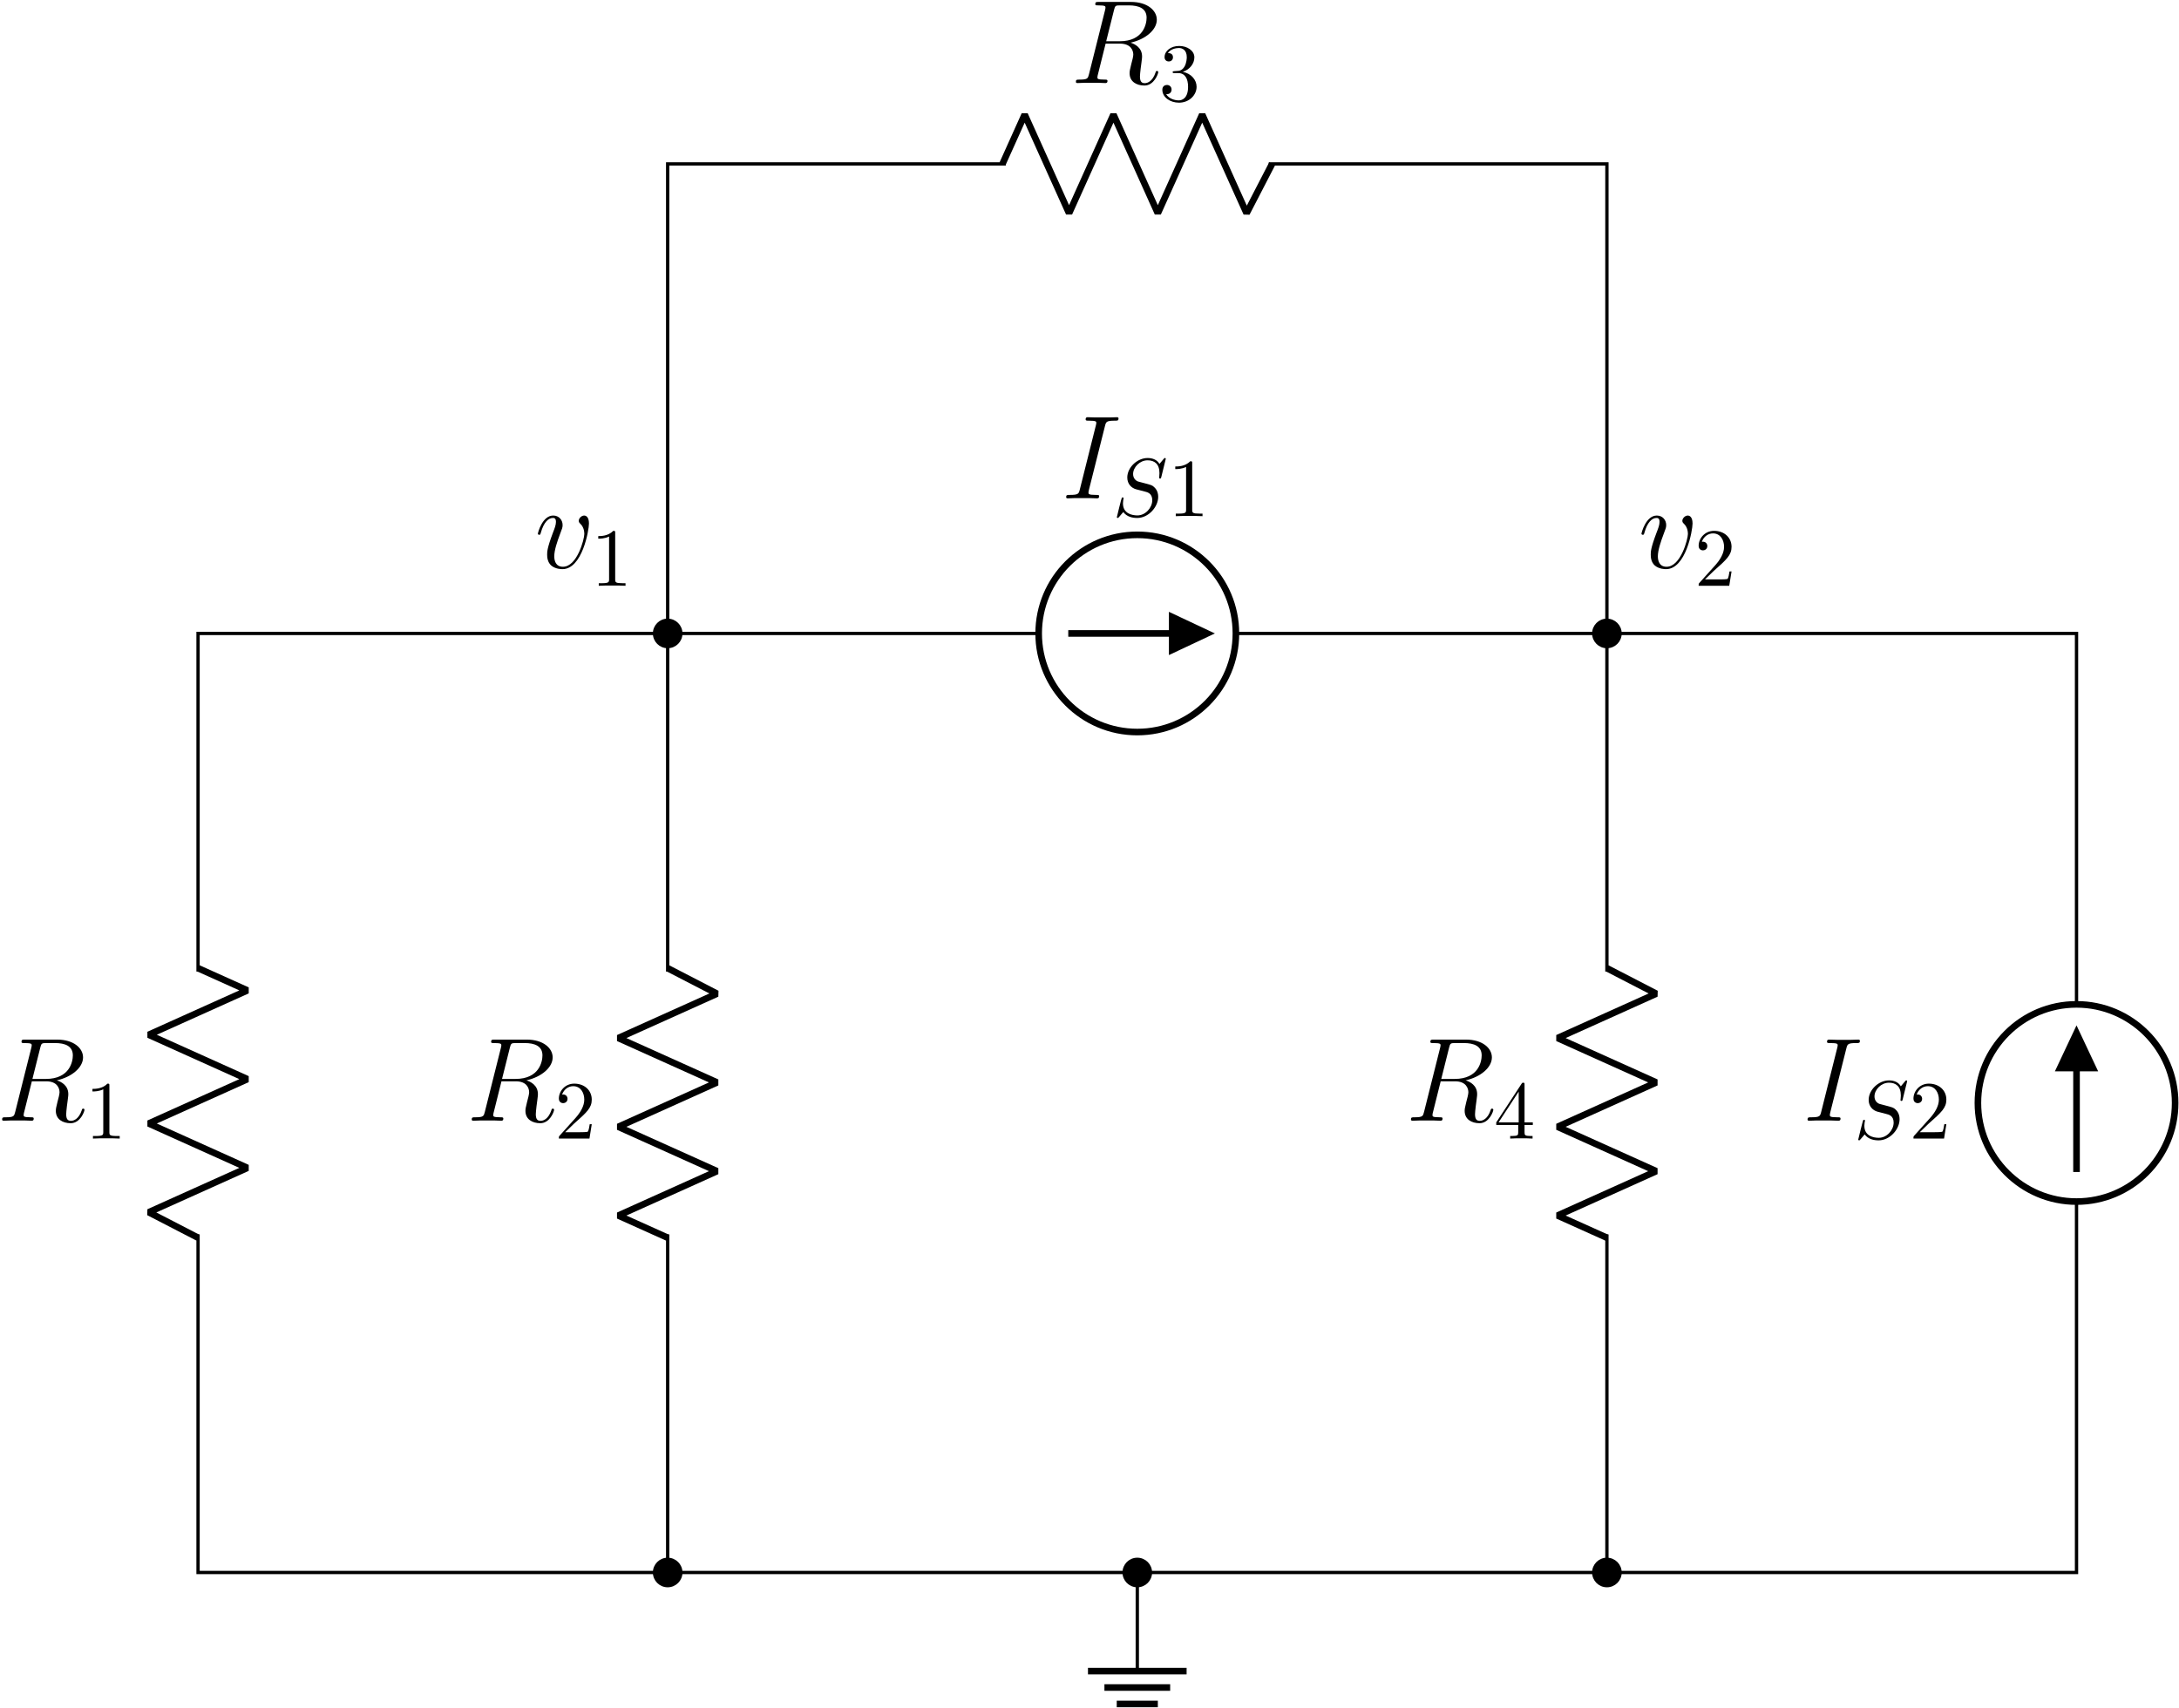
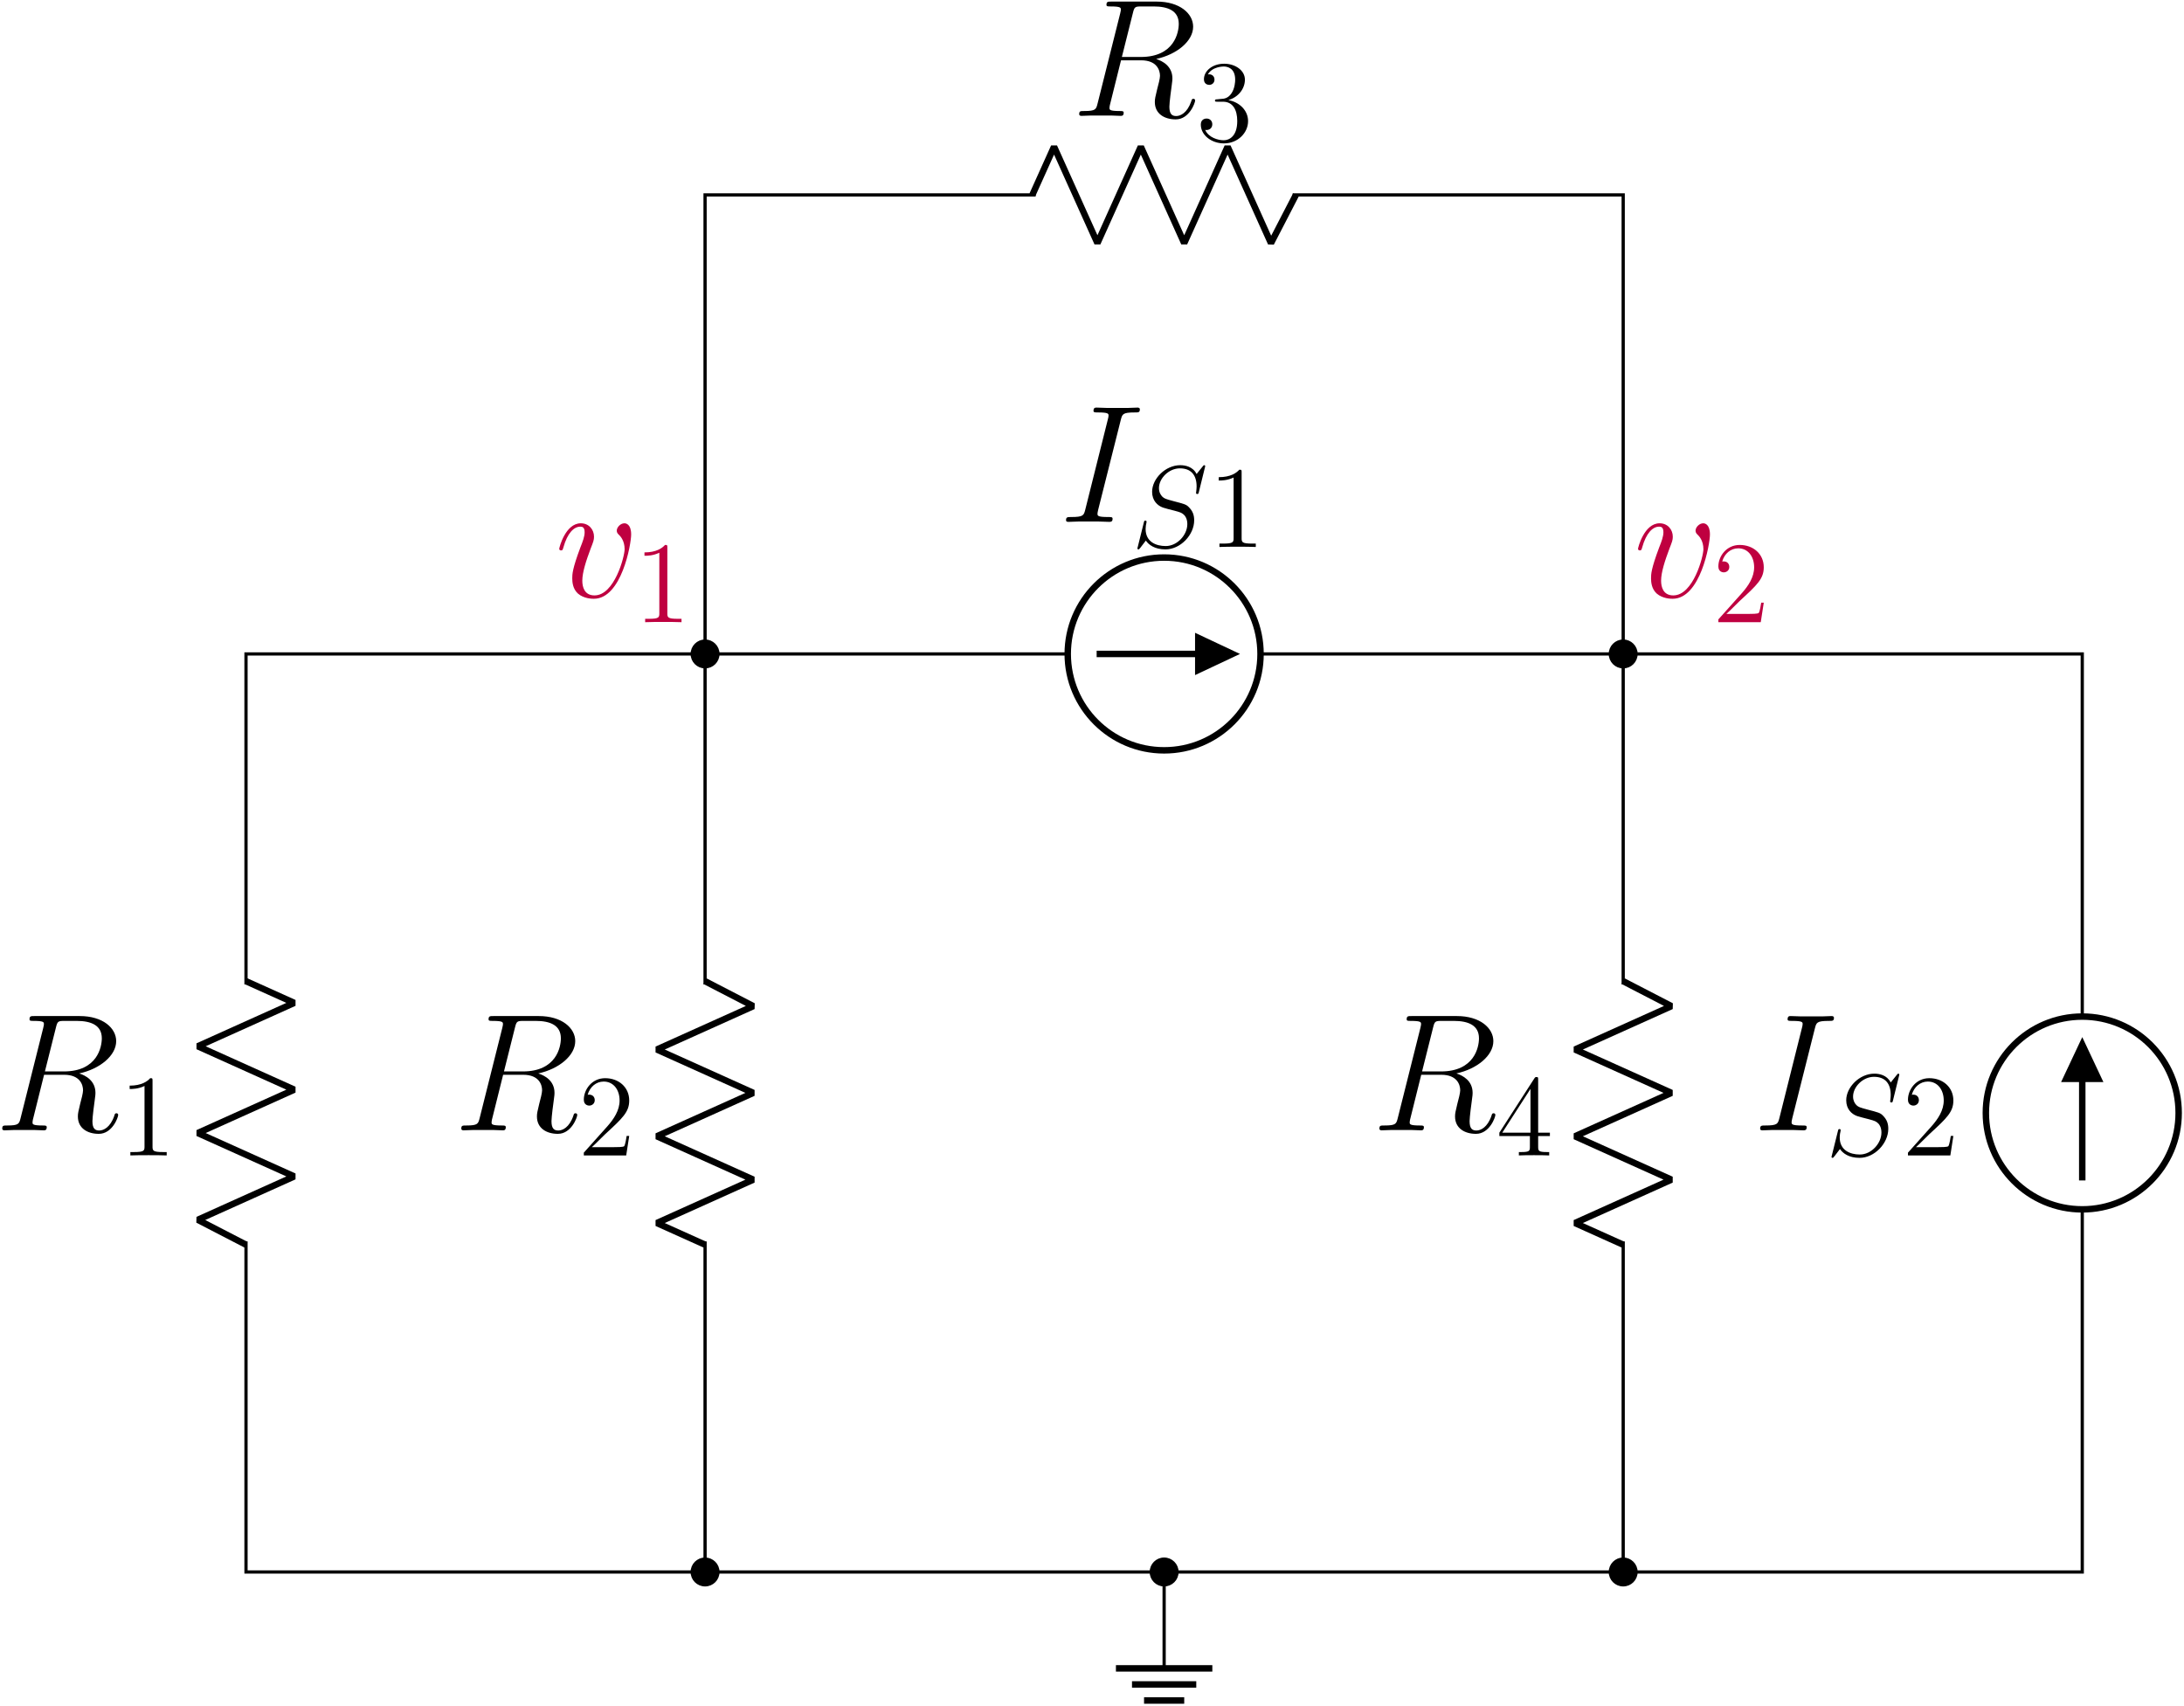
- <svg xmlns="http://www.w3.org/2000/svg" xmlns:xlink="http://www.w3.org/1999/xlink" width="947pt" height="742.36pt" viewBox="0 0 947 742.36" version="1.1">
+ <svg xmlns="http://www.w3.org/2000/svg" xmlns:xlink="http://www.w3.org/1999/xlink" width="971pt" height="758.36pt" viewBox="0 0 971 758.36" version="1.1">
  <defs>
    <g>
      <symbol overflow="visible" id="glyph0-0">
        <path style="stroke:none;" d="" />
      </symbol>
      <symbol overflow="visible" id="glyph0-1">
-         <path style="stroke:none;" d="M 19 -31.453 C 19.469 -33.25 19.578 -33.766 23.344 -33.766 C 24.484 -33.766 24.891 -33.766 24.891 -34.75 C 24.891 -35.266 24.328 -35.266 24.172 -35.266 C 23.234 -35.266 22.109 -35.172 21.172 -35.172 L 14.828 -35.172 C 13.781 -35.172 12.594 -35.266 11.562 -35.266 C 11.156 -35.266 10.594 -35.266 10.594 -34.297 C 10.594 -33.766 11 -33.766 12.031 -33.766 C 15.234 -33.766 15.234 -33.359 15.234 -32.797 C 15.234 -32.438 15.125 -32.125 15.031 -31.656 L 8.062 -3.828 C 7.594 -2.016 7.484 -1.5 3.719 -1.5 C 2.578 -1.5 2.125 -1.5 2.125 -0.516 C 2.125 0 2.641 0 2.891 0 C 3.828 0 4.953 -0.109 5.891 -0.109 L 12.234 -0.109 C 13.266 -0.109 14.406 0 15.438 0 C 15.859 0 16.469 0 16.469 -0.922 C 16.469 -1.5 16.156 -1.5 15.031 -1.5 C 11.828 -1.5 11.828 -1.906 11.828 -2.531 C 11.828 -2.641 11.828 -2.891 12.031 -3.719 Z M 19 -31.453 " />
+         <path style="stroke:none;" d="M 27.375 -45.297 C 28.047 -47.906 28.188 -48.656 33.625 -48.656 C 35.266 -48.656 35.859 -48.656 35.859 -50.062 C 35.859 -50.812 35.031 -50.812 34.812 -50.812 C 33.469 -50.812 31.844 -50.656 30.5 -50.656 L 21.344 -50.656 C 19.859 -50.656 18.156 -50.812 16.656 -50.812 C 16.062 -50.812 15.25 -50.812 15.25 -49.391 C 15.25 -48.656 15.844 -48.656 17.328 -48.656 C 21.938 -48.656 21.938 -48.062 21.938 -47.234 C 21.938 -46.719 21.797 -46.266 21.641 -45.594 L 11.609 -5.5 C 10.938 -2.906 10.781 -2.156 5.359 -2.156 C 3.719 -2.156 3.047 -2.156 3.047 -0.75 C 3.047 0 3.797 0 4.172 0 C 5.5 0 7.141 -0.156 8.484 -0.156 L 17.625 -0.156 C 19.125 -0.156 20.75 0 22.25 0 C 22.844 0 23.734 0 23.734 -1.344 C 23.734 -2.156 23.281 -2.156 21.641 -2.156 C 17.031 -2.156 17.031 -2.75 17.031 -3.641 C 17.031 -3.797 17.031 -4.172 17.328 -5.359 Z M 27.375 -45.297 " />
      </symbol>
      <symbol overflow="visible" id="glyph0-2">
-         <path style="stroke:none;" d="M 19 -31.766 C 19.469 -33.672 19.672 -33.766 21.688 -33.766 L 25.406 -33.766 C 29.844 -33.766 33.156 -32.438 33.156 -28.406 C 33.156 -25.766 31.812 -18.172 21.438 -18.172 L 15.594 -18.172 Z M 26.188 -17.562 C 32.578 -18.953 37.594 -23.078 37.594 -27.531 C 37.594 -31.547 33.516 -35.266 26.344 -35.266 L 12.344 -35.266 C 11.312 -35.266 10.844 -35.266 10.844 -34.297 C 10.844 -33.766 11.203 -33.766 12.188 -33.766 C 15.281 -33.766 15.281 -33.359 15.281 -32.797 C 15.281 -32.688 15.281 -32.375 15.078 -31.609 L 8.109 -3.828 C 7.641 -2.016 7.547 -1.5 3.969 -1.5 C 2.781 -1.5 2.422 -1.5 2.422 -0.516 C 2.422 0 3 0 3.156 0 C 4.078 0 5.156 -0.109 6.141 -0.109 L 12.234 -0.109 C 13.172 -0.109 14.25 0 15.188 0 C 15.594 0 16.156 0 16.156 -0.984 C 16.156 -1.5 15.703 -1.5 14.922 -1.5 C 11.781 -1.5 11.781 -1.906 11.781 -2.422 C 11.781 -2.484 11.781 -2.844 11.875 -3.25 L 15.344 -17.141 L 21.531 -17.141 C 26.438 -17.141 27.375 -14.047 27.375 -12.344 C 27.375 -11.562 26.859 -9.547 26.484 -8.203 C 25.922 -5.828 25.766 -5.266 25.766 -4.281 C 25.766 -0.625 28.766 1.078 32.219 1.078 C 36.406 1.078 38.219 -4.031 38.219 -4.75 C 38.219 -5.109 37.953 -5.266 37.641 -5.266 C 37.234 -5.266 37.125 -4.953 37.031 -4.547 C 35.781 -0.875 33.672 0.047 32.375 0.047 C 31.094 0.047 30.266 -0.516 30.266 -2.844 C 30.266 -4.078 30.875 -8.781 30.938 -9.031 C 31.188 -10.953 31.188 -11.156 31.188 -11.562 C 31.188 -15.344 28.141 -16.938 26.188 -17.562 Z M 26.188 -17.562 " />
+         <path style="stroke:none;" d="M 27.375 -45.75 C 28.047 -48.5 28.344 -48.656 31.25 -48.656 L 36.594 -48.656 C 43 -48.656 47.766 -46.719 47.766 -40.922 C 47.766 -37.125 45.828 -26.188 30.875 -26.188 L 22.469 -26.188 Z M 37.719 -25.297 C 46.938 -27.297 54.156 -33.25 54.156 -39.656 C 54.156 -45.453 48.281 -50.812 37.938 -50.812 L 17.781 -50.812 C 16.297 -50.812 15.625 -50.812 15.625 -49.391 C 15.625 -48.656 16.141 -48.656 17.562 -48.656 C 22.016 -48.656 22.016 -48.062 22.016 -47.234 C 22.016 -47.094 22.016 -46.641 21.719 -45.531 L 11.672 -5.5 C 11.016 -2.906 10.859 -2.156 5.734 -2.156 C 4.016 -2.156 3.5 -2.156 3.5 -0.75 C 3.5 0 4.312 0 4.531 0 C 5.875 0 7.438 -0.156 8.859 -0.156 L 17.625 -0.156 C 18.969 -0.156 20.531 0 21.875 0 C 22.469 0 23.281 0 23.281 -1.406 C 23.281 -2.156 22.609 -2.156 21.5 -2.156 C 16.969 -2.156 16.969 -2.75 16.969 -3.5 C 16.969 -3.578 16.969 -4.094 17.109 -4.688 L 22.094 -24.703 L 31.016 -24.703 C 38.094 -24.703 39.422 -20.234 39.422 -17.781 C 39.422 -16.656 38.688 -13.766 38.156 -11.828 C 37.344 -8.406 37.125 -7.594 37.125 -6.172 C 37.125 -0.891 41.438 1.562 46.422 1.562 C 52.453 1.562 55.047 -5.797 55.047 -6.844 C 55.047 -7.359 54.672 -7.594 54.234 -7.594 C 53.641 -7.594 53.484 -7.141 53.344 -6.547 C 51.547 -1.266 48.5 0.078 46.641 0.078 C 44.781 0.078 43.594 -0.75 43.594 -4.094 C 43.594 -5.875 44.484 -12.641 44.562 -13.016 C 44.938 -15.766 44.938 -16.062 44.938 -16.656 C 44.938 -22.094 40.547 -24.406 37.719 -25.297 Z M 37.719 -25.297 " />
      </symbol>
      <symbol overflow="visible" id="glyph0-3">
-         <path style="stroke:none;" d="M 23.594 -19.312 C 23.594 -22.562 21.953 -22.781 21.531 -22.781 C 20.297 -22.781 19.156 -21.531 19.156 -20.5 C 19.156 -19.875 19.516 -19.516 19.734 -19.312 C 20.25 -18.844 21.578 -17.453 21.578 -14.766 C 21.578 -12.594 18.484 -0.516 12.297 -0.516 C 9.141 -0.516 8.516 -3.156 8.516 -5.062 C 8.516 -7.641 9.703 -11.25 11.109 -14.969 C 11.922 -17.094 12.141 -17.609 12.141 -18.641 C 12.141 -20.812 10.594 -22.781 8.062 -22.781 C 3.312 -22.781 1.391 -15.281 1.391 -14.875 C 1.391 -14.672 1.594 -14.406 1.969 -14.406 C 2.422 -14.406 2.484 -14.609 2.688 -15.344 C 3.922 -19.781 5.938 -21.734 7.906 -21.734 C 8.359 -21.734 9.25 -21.734 9.25 -20.031 C 9.25 -18.688 8.672 -17.203 7.906 -15.234 C 5.422 -8.625 5.422 -7.016 5.422 -5.781 C 5.422 -4.641 5.578 -2.531 7.172 -1.078 C 9.031 0.516 11.625 0.516 12.078 0.516 C 20.656 0.516 23.594 -16.375 23.594 -19.312 Z M 23.594 -19.312 " />
+         <path style="stroke:none;" d="M 34 -27.828 C 34 -32.516 31.609 -32.812 31.016 -32.812 C 29.234 -32.812 27.594 -31.016 27.594 -29.531 C 27.594 -28.641 28.125 -28.125 28.422 -27.828 C 29.156 -27.156 31.094 -25.141 31.094 -21.281 C 31.094 -18.156 26.625 -0.75 17.703 -0.75 C 13.172 -0.75 12.281 -4.531 12.281 -7.297 C 12.281 -11.016 13.984 -16.219 16 -21.578 C 17.188 -24.625 17.484 -25.375 17.484 -26.859 C 17.484 -29.984 15.25 -32.812 11.609 -32.812 C 4.766 -32.812 2.016 -22.016 2.016 -21.422 C 2.016 -21.125 2.312 -20.75 2.828 -20.75 C 3.5 -20.75 3.578 -21.047 3.875 -22.094 C 5.656 -28.484 8.562 -31.312 11.375 -31.312 C 12.047 -31.312 13.312 -31.312 13.312 -28.859 C 13.312 -26.922 12.5 -24.766 11.375 -21.938 C 7.812 -12.422 7.812 -10.109 7.812 -8.328 C 7.812 -6.688 8.031 -3.641 10.344 -1.562 C 13.016 0.75 16.734 0.75 17.406 0.75 C 29.75 0.75 34 -23.578 34 -27.828 Z M 34 -27.828 " />
      </symbol>
      <symbol overflow="visible" id="glyph1-0">
        <path style="stroke:none;" d="" />
      </symbol>
      <symbol overflow="visible" id="glyph1-1">
-         <path style="stroke:none;" d="M 23.125 -24.922 C 23.125 -25.031 23.062 -25.281 22.734 -25.281 C 22.562 -25.281 22.516 -25.25 22.094 -24.75 L 20.375 -22.703 C 19.438 -24.391 17.578 -25.281 15.234 -25.281 C 10.688 -25.281 6.391 -21.156 6.391 -16.812 C 6.391 -13.906 8.281 -12.266 10.109 -11.719 L 13.953 -10.719 C 15.281 -10.406 17.25 -9.859 17.25 -6.922 C 17.25 -3.688 14.312 -0.328 10.797 -0.328 C 8.5 -0.328 4.516 -1.109 4.516 -5.562 C 4.516 -6.422 4.703 -7.281 4.734 -7.5 C 4.766 -7.641 4.812 -7.672 4.812 -7.75 C 4.812 -8.109 4.547 -8.141 4.375 -8.141 C 4.203 -8.141 4.125 -8.109 4.016 -8 C 3.875 -7.859 1.859 0.328 1.859 0.438 C 1.859 0.641 2.047 0.781 2.266 0.781 C 2.438 0.781 2.469 0.75 2.906 0.25 L 4.656 -1.797 C 6.203 0.281 8.641 0.781 10.719 0.781 C 15.594 0.781 19.828 -3.984 19.828 -8.422 C 19.828 -10.906 18.609 -12.125 18.078 -12.625 C 17.25 -13.453 16.703 -13.594 13.516 -14.422 C 12.734 -14.625 11.438 -14.984 11.109 -15.062 C 10.141 -15.391 8.922 -16.422 8.922 -18.328 C 8.922 -21.234 11.797 -24.281 15.203 -24.281 C 18.188 -24.281 20.375 -22.734 20.375 -18.719 C 20.375 -17.578 20.219 -16.922 20.219 -16.703 C 20.219 -16.672 20.219 -16.359 20.656 -16.359 C 21.016 -16.359 21.047 -16.453 21.188 -17.062 Z M 23.125 -24.922 " />
+         <path style="stroke:none;" d="M 32.797 -35.891 C 32.797 -36.359 32.438 -36.359 32.328 -36.359 C 32.125 -36.359 32.062 -36.297 31.453 -35.531 C 31.141 -35.172 29.016 -32.484 28.969 -32.438 C 27.266 -35.781 23.859 -36.359 21.688 -36.359 C 15.125 -36.359 9.188 -30.359 9.188 -24.531 C 9.188 -20.656 11.516 -18.391 14.047 -17.5 C 14.609 -17.297 17.656 -16.469 19.203 -16.109 C 21.844 -15.391 22.516 -15.188 23.594 -14.047 C 23.812 -13.781 24.844 -12.594 24.844 -10.172 C 24.844 -5.375 20.391 -0.406 15.234 -0.406 C 11 -0.406 6.297 -2.219 6.297 -8 C 6.297 -8.984 6.5 -10.219 6.656 -10.734 C 6.656 -10.891 6.719 -11.156 6.719 -11.25 C 6.719 -11.469 6.609 -11.719 6.203 -11.719 C 5.734 -11.719 5.688 -11.625 5.469 -10.734 L 2.844 -0.156 C 2.844 -0.109 2.641 0.562 2.641 0.625 C 2.641 1.078 3.047 1.078 3.156 1.078 C 3.359 1.078 3.406 1.031 4.031 0.266 L 6.406 -2.844 C 7.641 -0.984 10.328 1.078 15.125 1.078 C 21.797 1.078 27.891 -5.375 27.891 -11.828 C 27.891 -14 27.375 -15.906 25.406 -17.812 C 24.328 -18.906 23.391 -19.156 18.641 -20.391 C 15.188 -21.328 14.719 -21.484 13.781 -22.312 C 12.906 -23.188 12.234 -24.422 12.234 -26.188 C 12.234 -30.516 16.625 -34.953 21.531 -34.953 C 26.594 -34.953 28.969 -31.859 28.969 -26.953 C 28.969 -25.609 28.719 -24.219 28.719 -24.016 C 28.719 -23.547 29.125 -23.547 29.281 -23.547 C 29.75 -23.547 29.797 -23.703 30 -24.531 Z M 32.797 -35.891 " />
      </symbol>
      <symbol overflow="visible" id="glyph2-0">
        <path style="stroke:none;" d="" />
      </symbol>
      <symbol overflow="visible" id="glyph2-1">
-         <path style="stroke:none;" d="M 10.547 -22.953 C 10.547 -23.812 10.547 -23.875 9.719 -23.875 C 7.5 -21.594 4.344 -21.594 3.188 -21.594 L 3.188 -20.469 C 3.906 -20.469 6.031 -20.469 7.891 -21.406 L 7.891 -2.828 C 7.891 -1.547 7.781 -1.109 4.547 -1.109 L 3.406 -1.109 L 3.406 0 C 4.656 -0.109 7.781 -0.109 9.219 -0.109 C 10.656 -0.109 13.766 -0.109 15.031 0 L 15.031 -1.109 L 13.875 -1.109 C 10.656 -1.109 10.547 -1.5 10.547 -2.828 Z M 10.547 -22.953 " />
+         <path style="stroke:none;" d="M 14.875 -33.109 C 14.875 -34.297 14.875 -34.344 13.844 -34.344 C 12.594 -32.953 10.016 -31.031 4.703 -31.031 L 4.703 -29.531 C 5.891 -29.531 8.469 -29.531 11.312 -30.875 L 11.312 -3.969 C 11.312 -2.125 11.156 -1.5 6.609 -1.5 L 5.016 -1.5 L 5.016 0 C 6.406 -0.109 11.406 -0.109 13.109 -0.109 C 14.828 -0.109 19.781 -0.109 21.172 0 L 21.172 -1.5 L 19.578 -1.5 C 15.031 -1.5 14.875 -2.125 14.875 -3.969 Z M 14.875 -33.109 " />
      </symbol>
      <symbol overflow="visible" id="glyph2-2">
-         <path style="stroke:none;" d="M 10.547 -5.922 L 10.547 -2.797 C 10.547 -1.5 10.469 -1.109 7.812 -1.109 L 7.062 -1.109 L 7.062 0 C 8.531 -0.109 10.406 -0.109 11.906 -0.109 C 13.406 -0.109 15.312 -0.109 16.781 0 L 16.781 -1.109 L 16.031 -1.109 C 13.375 -1.109 13.297 -1.5 13.297 -2.797 L 13.297 -5.922 L 16.891 -5.922 L 16.891 -7.031 L 13.297 -7.031 L 13.297 -23.344 C 13.297 -24.062 13.297 -24.281 12.734 -24.281 C 12.406 -24.281 12.297 -24.281 12.016 -23.844 L 1 -7.031 L 1 -5.922 Z M 10.75 -7.031 L 2.016 -7.031 L 10.75 -20.406 Z M 10.75 -7.031 " />
+         <path style="stroke:none;" d="M 18.641 -33.625 C 18.641 -34.594 18.641 -34.859 17.922 -34.859 C 17.5 -34.859 17.344 -34.859 16.938 -34.234 L 1.391 -10.125 L 1.391 -8.625 L 14.969 -8.625 L 14.969 -3.922 C 14.969 -2.016 14.875 -1.5 11.109 -1.5 L 10.062 -1.5 L 10.062 0 C 11.25 -0.109 15.344 -0.109 16.781 -0.109 C 18.234 -0.109 22.359 -0.109 23.547 0 L 23.547 -1.5 L 22.516 -1.5 C 18.797 -1.5 18.641 -2.016 18.641 -3.922 L 18.641 -8.625 L 23.859 -8.625 L 23.859 -10.125 L 18.641 -10.125 Z M 15.234 -29.594 L 15.234 -10.125 L 2.688 -10.125 Z M 15.234 -29.594 " />
      </symbol>
      <symbol overflow="visible" id="glyph2-3">
-         <path style="stroke:none;" d="M 4.547 -2.766 L 8.359 -6.453 C 13.953 -11.406 16.094 -13.344 16.094 -16.922 C 16.094 -21.016 12.875 -23.875 8.5 -23.875 C 4.453 -23.875 1.797 -20.578 1.797 -17.391 C 1.797 -15.391 3.578 -15.391 3.688 -15.391 C 4.297 -15.391 5.562 -15.812 5.562 -17.281 C 5.562 -18.219 4.906 -19.156 3.656 -19.156 C 3.375 -19.156 3.297 -19.156 3.188 -19.109 C 4.016 -21.438 5.953 -22.766 8.031 -22.766 C 11.297 -22.766 12.844 -19.859 12.844 -16.922 C 12.844 -14.062 11.047 -11.219 9.078 -9 L 2.188 -1.328 C 1.797 -0.938 1.797 -0.859 1.797 0 L 15.094 0 L 16.094 -6.234 L 15.203 -6.234 C 15.031 -5.156 14.781 -3.578 14.422 -3.047 C 14.172 -2.766 11.797 -2.766 11.016 -2.766 Z M 4.547 -2.766 " />
+         <path style="stroke:none;" d="M 22.719 -8.672 L 21.578 -8.672 C 21.438 -7.797 21.016 -4.953 20.5 -4.125 C 20.141 -3.672 17.203 -3.672 15.641 -3.672 L 6.094 -3.672 C 7.484 -4.859 10.641 -8.156 11.984 -9.406 C 19.828 -16.625 22.719 -19.312 22.719 -24.422 C 22.719 -30.359 18.016 -34.344 12.031 -34.344 C 6.047 -34.344 2.531 -29.234 2.531 -24.781 C 2.531 -22.156 4.797 -22.156 4.953 -22.156 C 6.047 -22.156 7.391 -22.922 7.391 -24.578 C 7.391 -26.031 6.406 -27.016 4.953 -27.016 C 4.5 -27.016 4.391 -27.016 4.234 -26.953 C 5.219 -30.469 8 -32.844 11.359 -32.844 C 15.75 -32.844 18.438 -29.172 18.438 -24.422 C 18.438 -20.031 15.906 -16.219 12.969 -12.906 L 2.531 -1.234 L 2.531 0 L 21.375 0 Z M 22.719 -8.672 " />
      </symbol>
      <symbol overflow="visible" id="glyph2-4">
-         <path style="stroke:none;" d="M 10.406 -12.625 C 13.344 -13.594 15.422 -16.094 15.422 -18.938 C 15.422 -21.875 12.266 -23.875 8.828 -23.875 C 5.203 -23.875 2.469 -21.734 2.469 -19 C 2.469 -17.828 3.266 -17.141 4.297 -17.141 C 5.422 -17.141 6.125 -17.922 6.125 -18.969 C 6.125 -20.766 4.453 -20.766 3.906 -20.766 C 5.016 -22.516 7.391 -22.984 8.672 -22.984 C 10.141 -22.984 12.125 -22.203 12.125 -18.969 C 12.125 -18.547 12.047 -16.453 11.109 -14.875 C 10.047 -13.156 8.828 -13.047 7.922 -13.016 C 7.641 -12.984 6.781 -12.906 6.531 -12.906 C 6.234 -12.875 5.984 -12.844 5.984 -12.484 C 5.984 -12.078 6.234 -12.078 6.844 -12.078 L 8.422 -12.078 C 11.375 -12.078 12.688 -9.641 12.688 -6.125 C 12.688 -1.25 10.219 -0.219 8.641 -0.219 C 7.094 -0.219 4.406 -0.828 3.156 -2.938 C 4.406 -2.766 5.516 -3.547 5.516 -4.906 C 5.516 -6.203 4.547 -6.922 3.516 -6.922 C 2.656 -6.922 1.5 -6.422 1.5 -4.844 C 1.5 -1.578 4.844 0.781 8.75 0.781 C 13.125 0.781 16.391 -2.469 16.391 -6.125 C 16.391 -9.078 14.125 -11.875 10.406 -12.625 Z M 10.406 -12.625 " />
+         <path style="stroke:none;" d="M 9.5 -18.531 C 8.625 -18.484 8.422 -18.438 8.422 -17.969 C 8.422 -17.453 8.672 -17.453 9.609 -17.453 L 11.984 -17.453 C 16.375 -17.453 18.328 -13.844 18.328 -8.875 C 18.328 -2.125 14.828 -0.312 12.297 -0.312 C 9.812 -0.312 5.578 -1.5 4.078 -4.906 C 5.734 -4.641 7.234 -5.578 7.234 -7.438 C 7.234 -8.938 6.141 -9.969 4.703 -9.969 C 3.453 -9.969 2.125 -9.25 2.125 -7.281 C 2.125 -2.688 6.719 1.078 12.453 1.078 C 18.594 1.078 23.141 -3.609 23.141 -8.828 C 23.141 -13.578 19.312 -17.297 14.359 -18.172 C 18.844 -19.469 21.734 -23.234 21.734 -27.266 C 21.734 -31.344 17.5 -34.344 12.5 -34.344 C 7.328 -34.344 3.516 -31.188 3.516 -27.422 C 3.516 -25.359 5.109 -24.938 5.891 -24.938 C 6.969 -24.938 8.203 -25.719 8.203 -27.266 C 8.203 -28.922 6.969 -29.641 5.828 -29.641 C 5.531 -29.641 5.422 -29.641 5.266 -29.594 C 7.234 -33.109 12.078 -33.109 12.344 -33.109 C 14.047 -33.109 17.406 -32.328 17.406 -27.266 C 17.406 -26.281 17.25 -23.391 15.75 -21.172 C 14.203 -18.906 12.453 -18.75 11.047 -18.688 Z M 9.5 -18.531 " />
      </symbol>
    </g>
    <clipPath id="clip1">
-       <path d="M 471 724 L 518 724 L 518 742.18 L 471 742.18 Z M 471 724 " />
-     </clipPath>
-     <clipPath id="clip2">
-       <path d="M 0.945 451 L 37 451 L 37 489 L 0.945 489 Z M 0.945 451 " />
-     </clipPath>
-     <clipPath id="clip3">
-       <path d="M 467 0.18 L 504 0.18 L 504 38 L 467 38 Z M 467 0.18 " />
+       <path d="M 479 0.18 L 532 0.18 L 532 54 L 479 54 Z M 479 0.18 " />
    </clipPath>
  </defs>
  <g id="surface1">
-     <path style="fill:none;stroke-width:0.399;stroke-linecap:butt;stroke-linejoin:miter;stroke:rgb(0%,0%,0%);stroke-opacity:1;stroke-miterlimit:10;" d="M -56.694 113.387 L -56.494 113.387 M -56.694 113.387 L -11.906 113.387 M 11.905 113.387 L 56.694 113.387 M 56.494 113.387 L 56.694 113.387 L 56.694 113.188 M 56.694 113.387 L 56.694 72.568 M 56.694 40.819 L 56.694 -0 M 56.694 0.2 L 56.694 -0 L 56.494 -0 M 56.694 -0 L 28.347 -0 M 28.347 -0 L -0 -0 M 0.2 -0 L -0 -0 " transform="matrix(3.6,0,0,-3.6,494.27,683.5426)" />
-     <path style="fill:none;stroke-width:0.797;stroke-linecap:butt;stroke-linejoin:miter;stroke:rgb(0%,0%,0%);stroke-opacity:1;stroke-miterlimit:10;" d="M -0 125.293 C -6.576 125.293 -11.906 119.963 -11.906 113.387 C -11.906 106.812 -6.576 101.481 -0 101.481 C 6.575 101.481 11.905 106.812 11.905 113.387 C 11.905 119.963 6.575 125.293 -0 125.293 Z M -0 125.293 " transform="matrix(3.6,0,0,-3.6,494.27,683.5426)" />
-     <path style="fill:none;stroke-width:0.797;stroke-linecap:butt;stroke-linejoin:miter;stroke:rgb(0%,0%,0%);stroke-opacity:1;stroke-miterlimit:10;" d="M -8.333 113.387 L 8.334 113.387 " transform="matrix(3.6,0,0,-3.6,494.27,683.5426)" />
-     <path style="fill-rule:nonzero;fill:rgb(0%,0%,0%);fill-opacity:1;stroke-width:0.797;stroke-linecap:butt;stroke-linejoin:miter;stroke:rgb(0%,0%,0%);stroke-opacity:1;stroke-miterlimit:10;" d="M 4.216 113.387 L 4.216 111.403 L 8.433 113.387 L 4.216 115.371 L 4.216 113.387 " transform="matrix(3.6,0,0,-3.6,494.27,683.5426)" />
-     <path style="fill-rule:nonzero;fill:rgb(0%,0%,0%);fill-opacity:1;stroke-width:0.399;stroke-linecap:butt;stroke-linejoin:miter;stroke:rgb(0%,0%,0%);stroke-opacity:1;stroke-miterlimit:10;" d="M -55.106 113.387 C -55.106 114.264 -55.817 114.975 -56.694 114.975 C -57.571 114.975 -58.28 114.264 -58.28 113.387 C -58.28 112.511 -57.571 111.8 -56.694 111.8 C -55.817 111.8 -55.106 112.511 -55.106 113.387 Z M -55.106 113.387 " transform="matrix(3.6,0,0,-3.6,494.27,683.5426)" />
-     <path style="fill-rule:nonzero;fill:rgb(0%,0%,0%);fill-opacity:1;stroke-width:0.399;stroke-linecap:butt;stroke-linejoin:miter;stroke:rgb(0%,0%,0%);stroke-opacity:1;stroke-miterlimit:10;" d="M 58.281 113.387 C 58.281 114.264 57.57 114.975 56.694 114.975 C 55.817 114.975 55.106 114.264 55.106 113.387 C 55.106 112.511 55.817 111.8 56.694 111.8 C 57.57 111.8 58.281 112.511 58.281 113.387 Z M 58.281 113.387 " transform="matrix(3.6,0,0,-3.6,494.27,683.5426)" />
+     <path style="fill:none;stroke-width:0.399;stroke-linecap:butt;stroke-linejoin:miter;stroke:rgb(0%,0%,0%);stroke-opacity:1;stroke-miterlimit:10;" d="M -56.694 113.387 L -56.494 113.387 M -56.694 113.387 L -11.905 113.387 M 11.905 113.387 L 56.694 113.387 M 56.494 113.387 L 56.694 113.387 L 56.694 113.188 M 56.694 113.387 L 56.694 72.567 M 56.694 40.819 L 56.694 0 M 56.694 0.199 L 56.694 0 L 56.494 0 M 56.694 0 L 28.346 0 M 28.346 0 L 0 0 M 0.2 0 L 0 0 " transform="matrix(3.6,0,0,-3.6,517.57,698.9578)" />
+     <path style="fill:none;stroke-width:0.797;stroke-linecap:butt;stroke-linejoin:miter;stroke:rgb(0%,0%,0%);stroke-opacity:1;stroke-miterlimit:10;" d="M 0 125.293 C -6.575 125.293 -11.905 119.962 -11.905 113.387 C -11.905 106.812 -6.575 101.481 0 101.481 C 6.576 101.481 11.905 106.812 11.905 113.387 C 11.905 119.962 6.576 125.293 0 125.293 Z M 0 125.293 " transform="matrix(3.6,0,0,-3.6,517.57,698.9578)" />
+     <path style="fill:none;stroke-width:0.797;stroke-linecap:butt;stroke-linejoin:miter;stroke:rgb(0%,0%,0%);stroke-opacity:1;stroke-miterlimit:10;" d="M -8.334 113.387 L 8.333 113.387 " transform="matrix(3.6,0,0,-3.6,517.57,698.9578)" />
+     <path style="fill-rule:nonzero;fill:rgb(0%,0%,0%);fill-opacity:1;stroke-width:0.797;stroke-linecap:butt;stroke-linejoin:miter;stroke:rgb(0%,0%,0%);stroke-opacity:1;stroke-miterlimit:10;" d="M 4.217 113.387 L 4.217 111.403 L 8.433 113.387 L 4.217 115.371 L 4.217 113.387 " transform="matrix(3.6,0,0,-3.6,517.57,698.9578)" />
+     <path style="fill-rule:nonzero;fill:rgb(0%,0%,0%);fill-opacity:1;stroke-width:0.399;stroke-linecap:butt;stroke-linejoin:miter;stroke:rgb(0%,0%,0%);stroke-opacity:1;stroke-miterlimit:10;" d="M -55.106 113.387 C -55.106 114.263 -55.817 114.974 -56.694 114.974 C -57.57 114.974 -58.281 114.263 -58.281 113.387 C -58.281 112.511 -57.57 111.8 -56.694 111.8 C -55.817 111.8 -55.106 112.511 -55.106 113.387 Z M -55.106 113.387 " transform="matrix(3.6,0,0,-3.6,517.57,698.9578)" />
+     <path style="fill-rule:nonzero;fill:rgb(0%,0%,0%);fill-opacity:1;stroke-width:0.399;stroke-linecap:butt;stroke-linejoin:miter;stroke:rgb(0%,0%,0%);stroke-opacity:1;stroke-miterlimit:10;" d="M 58.28 113.387 C 58.28 114.263 57.571 114.974 56.694 114.974 C 55.817 114.974 55.106 114.263 55.106 113.387 C 55.106 112.511 55.817 111.8 56.694 111.8 C 57.571 111.8 58.28 112.511 58.28 113.387 Z M 58.28 113.387 " transform="matrix(3.6,0,0,-3.6,517.57,698.9578)" />
    <g style="fill:rgb(0%,0%,0%);fill-opacity:1;">
-       <use xlink:href="#glyph0-1" x="461.226" y="216.626" />
+       <use xlink:href="#glyph0-1" x="470.914" y="232.041" />
    </g>
    <g style="fill:rgb(0%,0%,0%);fill-opacity:1;">
-       <use xlink:href="#glyph1-1" x="483.528" y="224.373" />
+       <use xlink:href="#glyph1-1" x="503.037" y="243.197" />
    </g>
    <g style="fill:rgb(0%,0%,0%);fill-opacity:1;">
-       <use xlink:href="#glyph2-1" x="507.586" y="224.373" />
+       <use xlink:href="#glyph2-1" x="537.147" y="243.197" />
    </g>
-     <path style="fill:none;stroke-width:0.797;stroke-linecap:butt;stroke-linejoin:bevel;stroke:rgb(0%,0%,0%);stroke-opacity:1;stroke-miterlimit:10;" d="M 56.694 72.966 L 62.646 69.889 L 50.741 64.531 L 62.646 59.173 L 50.741 53.815 L 62.646 48.458 L 50.741 43.1 L 56.694 40.421 " transform="matrix(3.6,0,0,-3.6,494.27,683.5426)" />
-     <path style="fill-rule:nonzero;fill:rgb(0%,0%,0%);fill-opacity:1;stroke-width:0.399;stroke-linecap:butt;stroke-linejoin:miter;stroke:rgb(0%,0%,0%);stroke-opacity:1;stroke-miterlimit:10;" d="M 58.281 -0 C 58.281 0.877 57.57 1.587 56.694 1.587 C 55.817 1.587 55.106 0.877 55.106 -0 C 55.106 -0.877 55.817 -1.588 56.694 -1.588 C 57.57 -1.588 58.281 -0.877 58.281 -0 Z M 58.281 -0 " transform="matrix(3.6,0,0,-3.6,494.27,683.5426)" />
+     <path style="fill:none;stroke-width:0.797;stroke-linecap:butt;stroke-linejoin:bevel;stroke:rgb(0%,0%,0%);stroke-opacity:1;stroke-miterlimit:10;" d="M 56.694 72.967 L 62.647 69.888 L 50.741 64.531 L 62.647 59.173 L 50.741 53.815 L 62.647 48.457 L 50.741 43.1 L 56.694 40.421 " transform="matrix(3.6,0,0,-3.6,517.57,698.9578)" />
+     <path style="fill-rule:nonzero;fill:rgb(0%,0%,0%);fill-opacity:1;stroke-width:0.399;stroke-linecap:butt;stroke-linejoin:miter;stroke:rgb(0%,0%,0%);stroke-opacity:1;stroke-miterlimit:10;" d="M 58.28 0 C 58.28 0.877 57.571 1.588 56.694 1.588 C 55.817 1.588 55.106 0.877 55.106 0 C 55.106 -0.877 55.817 -1.587 56.694 -1.587 C 57.571 -1.587 58.28 -0.877 58.28 0 Z M 58.28 0 " transform="matrix(3.6,0,0,-3.6,517.57,698.9578)" />
    <g style="fill:rgb(0%,0%,0%);fill-opacity:1;">
-       <use xlink:href="#glyph0-2" x="610.784" y="487.169" />
+       <use xlink:href="#glyph0-2" x="609.784" y="502.585" />
    </g>
    <g style="fill:rgb(0%,0%,0%);fill-opacity:1;">
-       <use xlink:href="#glyph2-2" x="649.275" y="494.917" />
+       <use xlink:href="#glyph2-2" x="665.22" y="513.741" />
    </g>
-     <path style="fill-rule:nonzero;fill:rgb(0%,0%,0%);fill-opacity:1;stroke-width:0.399;stroke-linecap:butt;stroke-linejoin:miter;stroke:rgb(0%,0%,0%);stroke-opacity:1;stroke-miterlimit:10;" d="M 1.587 -0 C 1.587 0.877 0.877 1.587 -0 1.587 C -0.877 1.587 -1.588 0.877 -1.588 -0 C -1.588 -0.877 -0.877 -1.588 -0 -1.588 C 0.877 -1.588 1.587 -0.877 1.587 -0 Z M 1.587 -0 " transform="matrix(3.6,0,0,-3.6,494.27,683.5426)" />
-     <path style="fill:none;stroke-width:0.399;stroke-linecap:butt;stroke-linejoin:miter;stroke:rgb(0%,0%,0%);stroke-opacity:1;stroke-miterlimit:10;" d="M -0 -0 L -0 -11.905 " transform="matrix(3.6,0,0,-3.6,494.27,683.5426)" />
+     <path style="fill-rule:nonzero;fill:rgb(0%,0%,0%);fill-opacity:1;stroke-width:0.399;stroke-linecap:butt;stroke-linejoin:miter;stroke:rgb(0%,0%,0%);stroke-opacity:1;stroke-miterlimit:10;" d="M 1.588 0 C 1.588 0.877 0.877 1.588 0 1.588 C -0.877 1.588 -1.587 0.877 -1.587 0 C -1.587 -0.877 -0.877 -1.587 0 -1.587 C 0.877 -1.587 1.588 -0.877 1.588 0 Z M 1.588 0 " transform="matrix(3.6,0,0,-3.6,517.57,698.9578)" />
+     <path style="fill:none;stroke-width:0.399;stroke-linecap:butt;stroke-linejoin:miter;stroke:rgb(0%,0%,0%);stroke-opacity:1;stroke-miterlimit:10;" d="M 0 0 L 0 -11.905 " transform="matrix(3.6,0,0,-3.6,517.57,698.9578)" />
+     <path style="fill:none;stroke-width:0.797;stroke-linecap:butt;stroke-linejoin:miter;stroke:rgb(0%,0%,0%);stroke-opacity:1;stroke-miterlimit:10;" d="M -5.953 -11.905 L 5.953 -11.905 M -3.968 -13.89 L 3.968 -13.89 M -2.48 -15.874 L 2.481 -15.874 " transform="matrix(3.6,0,0,-3.6,517.57,698.9578)" />
+     <path style="fill:none;stroke-width:0.399;stroke-linecap:butt;stroke-linejoin:miter;stroke:rgb(0%,0%,0%);stroke-opacity:1;stroke-miterlimit:10;" d="M 0 0 L -0.2 0 M 0 0 L -56.694 0 M -56.694 0 L -113.388 0 M -113.188 0 L -113.388 0 L -113.388 0.199 M -113.388 0 L -113.388 40.819 M -113.388 72.567 L -113.388 113.387 M -113.388 113.188 L -113.388 113.387 L -113.188 113.387 M -113.388 113.387 L -85.04 113.387 M -85.04 113.387 L -56.694 113.387 M -56.893 113.387 L -56.694 113.387 L -56.694 113.188 M -56.694 113.387 L -56.694 72.567 M -56.694 40.819 L -56.694 0 M -56.694 0.199 L -56.694 0 " transform="matrix(3.6,0,0,-3.6,517.57,698.9578)" />
+     <path style="fill:none;stroke-width:0.797;stroke-linecap:butt;stroke-linejoin:bevel;stroke:rgb(0%,0%,0%);stroke-opacity:1;stroke-miterlimit:10;" d="M -113.388 40.421 L -119.34 43.498 L -107.435 48.857 L -119.34 54.214 L -107.435 59.572 L -119.34 64.93 L -107.435 70.288 L -113.388 72.967 " transform="matrix(3.6,0,0,-3.6,517.57,698.9578)" />
+     <g style="fill:rgb(0%,0%,0%);fill-opacity:1;">
+       <use xlink:href="#glyph0-2" x="-2.5" y="502.585" />
+     </g>
+     <g style="fill:rgb(0%,0%,0%);fill-opacity:1;">
+       <use xlink:href="#glyph2-1" x="52.94" y="513.741" />
+     </g>
+     <path style="fill:none;stroke-width:0.797;stroke-linecap:butt;stroke-linejoin:bevel;stroke:rgb(0%,0%,0%);stroke-opacity:1;stroke-miterlimit:10;" d="M -56.694 72.967 L -50.741 69.888 L -62.646 64.531 L -50.741 59.173 L -62.646 53.815 L -50.741 48.457 L -62.646 43.1 L -56.694 40.421 " transform="matrix(3.6,0,0,-3.6,517.57,698.9578)" />
+     <path style="fill-rule:nonzero;fill:rgb(0%,0%,0%);fill-opacity:1;stroke-width:0.399;stroke-linecap:butt;stroke-linejoin:miter;stroke:rgb(0%,0%,0%);stroke-opacity:1;stroke-miterlimit:10;" d="M -55.106 0 C -55.106 0.877 -55.817 1.588 -56.694 1.588 C -57.57 1.588 -58.281 0.877 -58.281 0 C -58.281 -0.877 -57.57 -1.587 -56.694 -1.587 C -55.817 -1.587 -55.106 -0.877 -55.106 0 Z M -55.106 0 " transform="matrix(3.6,0,0,-3.6,517.57,698.9578)" />
+     <g style="fill:rgb(0%,0%,0%);fill-opacity:1;">
+       <use xlink:href="#glyph0-2" x="201.594" y="502.585" />
+     </g>
+     <g style="fill:rgb(0%,0%,0%);fill-opacity:1;">
+       <use xlink:href="#glyph2-3" x="257.031" y="513.741" />
+     </g>
+     <path style="fill:none;stroke-width:0.399;stroke-linecap:butt;stroke-linejoin:miter;stroke:rgb(0%,0%,0%);stroke-opacity:1;stroke-miterlimit:10;" d="M 56.694 0 L 56.892 0 M 56.694 0 L 85.04 0 M 85.04 0 L 113.388 0 M 113.188 0 L 113.388 0 L 113.388 0.199 M 113.388 0 L 113.388 44.788 M 113.388 68.599 L 113.388 113.387 M 113.388 113.188 L 113.388 113.387 L 113.188 113.387 M 113.388 113.387 L 85.04 113.387 M 85.04 113.387 L 56.694 113.387 M 56.892 113.387 L 56.694 113.387 L 56.694 113.586 M 56.694 113.387 L 56.694 141.734 M 56.694 141.734 L 56.694 170.081 M 56.694 169.882 L 56.694 170.081 L 56.494 170.081 M 56.694 170.081 L 15.875 170.081 M -15.874 170.081 L -56.694 170.081 M -56.494 170.081 L -56.694 170.081 L -56.694 169.882 M -56.694 170.081 L -56.694 141.734 M -56.694 141.734 L -56.694 113.387 M -56.694 113.586 L -56.694 113.387 " transform="matrix(3.6,0,0,-3.6,517.57,698.9578)" />
+     <path style="fill:none;stroke-width:0.797;stroke-linecap:butt;stroke-linejoin:miter;stroke:rgb(0%,0%,0%);stroke-opacity:1;stroke-miterlimit:10;" d="M 101.481 56.694 C 101.481 50.118 106.812 44.788 113.388 44.788 C 119.963 44.788 125.293 50.118 125.293 56.694 C 125.293 63.27 119.963 68.599 113.388 68.599 C 106.812 68.599 101.481 63.27 101.481 56.694 Z M 101.481 56.694 " transform="matrix(3.6,0,0,-3.6,517.57,698.9578)" />
+     <path style="fill:none;stroke-width:0.797;stroke-linecap:butt;stroke-linejoin:miter;stroke:rgb(0%,0%,0%);stroke-opacity:1;stroke-miterlimit:10;" d="M 113.388 48.36 L 113.388 65.027 " transform="matrix(3.6,0,0,-3.6,517.57,698.9578)" />
+     <path style="fill-rule:nonzero;fill:rgb(0%,0%,0%);fill-opacity:1;stroke-width:0.797;stroke-linecap:butt;stroke-linejoin:miter;stroke:rgb(0%,0%,0%);stroke-opacity:1;stroke-miterlimit:10;" d="M 113.388 60.911 L 115.371 60.911 L 113.388 65.127 L 111.403 60.911 L 113.388 60.911 " transform="matrix(3.6,0,0,-3.6,517.57,698.9578)" />
+     <g style="fill:rgb(0%,0%,0%);fill-opacity:1;">
+       <use xlink:href="#glyph0-1" x="779.51" y="502.585" />
+     </g>
+     <g style="fill:rgb(0%,0%,0%);fill-opacity:1;">
+       <use xlink:href="#glyph1-1" x="811.636" y="513.741" />
+     </g>
+     <g style="fill:rgb(0%,0%,0%);fill-opacity:1;">
+       <use xlink:href="#glyph2-3" x="845.742" y="513.741" />
+     </g>
+     <path style="fill:none;stroke-width:0.797;stroke-linecap:butt;stroke-linejoin:bevel;stroke:rgb(0%,0%,0%);stroke-opacity:1;stroke-miterlimit:10;" d="M 16.273 170.081 L 13.196 164.128 L 7.838 176.033 L 2.479 164.128 L -2.879 176.033 L -8.236 164.128 L -13.594 176.033 L -16.273 170.081 " transform="matrix(3.6,0,0,-3.6,517.57,698.9578)" />
    <g clip-path="url(#clip1)" clip-rule="nonzero">
-       <path style="fill:none;stroke-width:0.797;stroke-linecap:butt;stroke-linejoin:miter;stroke:rgb(0%,0%,0%);stroke-opacity:1;stroke-miterlimit:10;" d="M -5.953 -11.905 L 5.953 -11.905 M -3.968 -13.89 L 3.968 -13.89 M -2.481 -15.875 L 2.48 -15.875 " transform="matrix(3.6,0,0,-3.6,494.27,683.5426)" />
-     </g>
-     <path style="fill:none;stroke-width:0.399;stroke-linecap:butt;stroke-linejoin:miter;stroke:rgb(0%,0%,0%);stroke-opacity:1;stroke-miterlimit:10;" d="M -0 -0 L -0.2 -0 M -0 -0 L -56.694 -0 M -56.694 -0 L -113.388 -0 M -113.188 -0 L -113.388 -0 L -113.388 0.2 M -113.388 -0 L -113.388 40.819 M -113.388 72.568 L -113.388 113.387 M -113.388 113.188 L -113.388 113.387 L -113.188 113.387 M -113.388 113.387 L -85.04 113.387 M -85.04 113.387 L -56.694 113.387 M -56.892 113.387 L -56.694 113.387 L -56.694 113.188 M -56.694 113.387 L -56.694 72.568 M -56.694 40.819 L -56.694 -0 M -56.694 0.2 L -56.694 -0 " transform="matrix(3.6,0,0,-3.6,494.27,683.5426)" />
-     <path style="fill:none;stroke-width:0.797;stroke-linecap:butt;stroke-linejoin:bevel;stroke:rgb(0%,0%,0%);stroke-opacity:1;stroke-miterlimit:10;" d="M -113.388 40.421 L -119.34 43.498 L -107.434 48.856 L -119.34 54.214 L -107.434 59.571 L -119.34 64.929 L -107.434 70.287 L -113.388 72.966 " transform="matrix(3.6,0,0,-3.6,494.27,683.5426)" />
-     <g clip-path="url(#clip2)" clip-rule="nonzero">
      <g style="fill:rgb(0%,0%,0%);fill-opacity:1;">
-         <use xlink:href="#glyph0-2" x="-1.5" y="487.169" />
+         <use xlink:href="#glyph0-2" x="476.31" y="51.519" />
      </g>
    </g>
    <g style="fill:rgb(0%,0%,0%);fill-opacity:1;">
-       <use xlink:href="#glyph2-1" x="36.991" y="494.917" />
+       <use xlink:href="#glyph2-4" x="531.75" y="62.679" />
    </g>
-     <path style="fill:none;stroke-width:0.797;stroke-linecap:butt;stroke-linejoin:bevel;stroke:rgb(0%,0%,0%);stroke-opacity:1;stroke-miterlimit:10;" d="M -56.694 72.966 L -50.741 69.889 L -62.647 64.531 L -50.741 59.173 L -62.647 53.815 L -50.741 48.458 L -62.647 43.1 L -56.694 40.421 " transform="matrix(3.6,0,0,-3.6,494.27,683.5426)" />
-     <path style="fill-rule:nonzero;fill:rgb(0%,0%,0%);fill-opacity:1;stroke-width:0.399;stroke-linecap:butt;stroke-linejoin:miter;stroke:rgb(0%,0%,0%);stroke-opacity:1;stroke-miterlimit:10;" d="M -55.106 -0 C -55.106 0.877 -55.817 1.587 -56.694 1.587 C -57.571 1.587 -58.28 0.877 -58.28 -0 C -58.28 -0.877 -57.571 -1.588 -56.694 -1.588 C -55.817 -1.588 -55.106 -0.877 -55.106 -0 Z M -55.106 -0 " transform="matrix(3.6,0,0,-3.6,494.27,683.5426)" />
-     <g style="fill:rgb(0%,0%,0%);fill-opacity:1;">
-       <use xlink:href="#glyph0-2" x="202.594" y="487.169" />
+     <g style="fill:rgb(74.902%,0%,25.098%);fill-opacity:1;">
+       <use xlink:href="#glyph0-3" x="726.237" y="265.485" />
    </g>
-     <g style="fill:rgb(0%,0%,0%);fill-opacity:1;">
-       <use xlink:href="#glyph2-3" x="241.086" y="494.917" />
+     <g style="fill:rgb(74.902%,0%,25.098%);fill-opacity:1;">
+       <use xlink:href="#glyph2-3" x="761.448" y="276.645" />
    </g>
-     <path style="fill:none;stroke-width:0.399;stroke-linecap:butt;stroke-linejoin:miter;stroke:rgb(0%,0%,0%);stroke-opacity:1;stroke-miterlimit:10;" d="M 56.694 -0 L 56.893 -0 M 56.694 -0 L 85.04 -0 M 85.04 -0 L 113.387 -0 M 113.188 -0 L 113.387 -0 L 113.387 0.2 M 113.387 -0 L 113.387 44.788 M 113.387 68.599 L 113.387 113.387 M 113.387 113.188 L 113.387 113.387 L 113.188 113.387 M 113.387 113.387 L 85.04 113.387 M 85.04 113.387 L 56.694 113.387 M 56.893 113.387 L 56.694 113.387 L 56.694 113.586 M 56.694 113.387 L 56.694 141.734 M 56.694 141.734 L 56.694 170.081 M 56.694 169.882 L 56.694 170.081 L 56.494 170.081 M 56.694 170.081 L 15.874 170.081 M -15.875 170.081 L -56.694 170.081 M -56.494 170.081 L -56.694 170.081 L -56.694 169.882 M -56.694 170.081 L -56.694 141.734 M -56.694 141.734 L -56.694 113.387 M -56.694 113.586 L -56.694 113.387 " transform="matrix(3.6,0,0,-3.6,494.27,683.5426)" />
-     <path style="fill:none;stroke-width:0.797;stroke-linecap:butt;stroke-linejoin:miter;stroke:rgb(0%,0%,0%);stroke-opacity:1;stroke-miterlimit:10;" d="M 101.481 56.694 C 101.481 50.118 106.812 44.788 113.387 44.788 C 119.963 44.788 125.293 50.118 125.293 56.694 C 125.293 63.269 119.963 68.599 113.387 68.599 C 106.812 68.599 101.481 63.269 101.481 56.694 Z M 101.481 56.694 " transform="matrix(3.6,0,0,-3.6,494.27,683.5426)" />
-     <path style="fill:none;stroke-width:0.797;stroke-linecap:butt;stroke-linejoin:miter;stroke:rgb(0%,0%,0%);stroke-opacity:1;stroke-miterlimit:10;" d="M 113.387 48.359 L 113.387 65.027 " transform="matrix(3.6,0,0,-3.6,494.27,683.5426)" />
-     <path style="fill-rule:nonzero;fill:rgb(0%,0%,0%);fill-opacity:1;stroke-width:0.797;stroke-linecap:butt;stroke-linejoin:miter;stroke:rgb(0%,0%,0%);stroke-opacity:1;stroke-miterlimit:10;" d="M 113.387 60.91 L 115.371 60.91 L 113.387 65.127 L 111.403 60.91 L 113.387 60.91 " transform="matrix(3.6,0,0,-3.6,494.27,683.5426)" />
-     <g style="fill:rgb(0%,0%,0%);fill-opacity:1;">
-       <use xlink:href="#glyph0-1" x="783.433" y="487.169" />
+     <g style="fill:rgb(74.902%,0%,25.098%);fill-opacity:1;">
+       <use xlink:href="#glyph0-3" x="246.612" y="265.485" />
    </g>
-     <g style="fill:rgb(0%,0%,0%);fill-opacity:1;">
-       <use xlink:href="#glyph1-1" x="805.735" y="494.917" />
-     </g>
-     <g style="fill:rgb(0%,0%,0%);fill-opacity:1;">
-       <use xlink:href="#glyph2-3" x="829.797" y="494.917" />
-     </g>
-     <path style="fill:none;stroke-width:0.797;stroke-linecap:butt;stroke-linejoin:bevel;stroke:rgb(0%,0%,0%);stroke-opacity:1;stroke-miterlimit:10;" d="M 16.273 170.081 L 13.195 164.128 L 7.837 176.034 L 2.479 164.128 L -2.878 176.034 L -8.236 164.128 L -13.594 176.034 L -16.273 170.081 " transform="matrix(3.6,0,0,-3.6,494.27,683.5426)" />
-     <g clip-path="url(#clip3)" clip-rule="nonzero">
-       <g style="fill:rgb(0%,0%,0%);fill-opacity:1;">
-         <use xlink:href="#glyph0-2" x="465.16" y="36.104" />
-       </g>
-     </g>
-     <g style="fill:rgb(0%,0%,0%);fill-opacity:1;">
-       <use xlink:href="#glyph2-4" x="503.652" y="43.851" />
-     </g>
-     <g style="fill:rgb(0%,0%,0%);fill-opacity:1;">
-       <use xlink:href="#glyph0-3" x="711.994" y="246.88" />
-     </g>
-     <g style="fill:rgb(0%,0%,0%);fill-opacity:1;">
-       <use xlink:href="#glyph2-3" x="736.442" y="254.627" />
-     </g>
-     <g style="fill:rgb(0%,0%,0%);fill-opacity:1;">
-       <use xlink:href="#glyph0-3" x="232.37" y="246.88" />
-     </g>
-     <g style="fill:rgb(0%,0%,0%);fill-opacity:1;">
-       <use xlink:href="#glyph2-1" x="256.818" y="254.627" />
+     <g style="fill:rgb(74.902%,0%,25.098%);fill-opacity:1;">
+       <use xlink:href="#glyph2-1" x="281.824" y="276.645" />
    </g>
  </g>
</svg>
